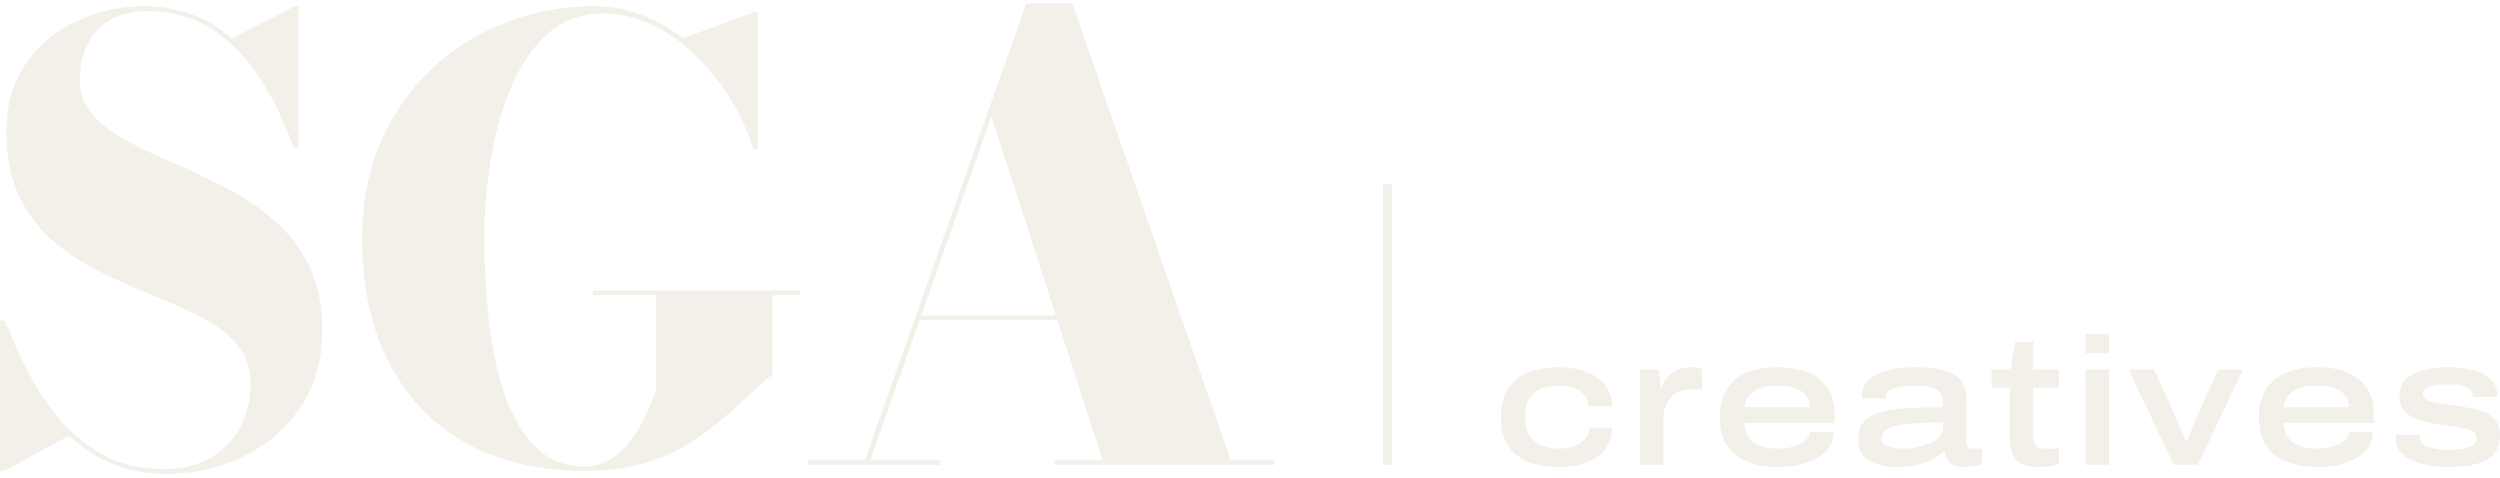
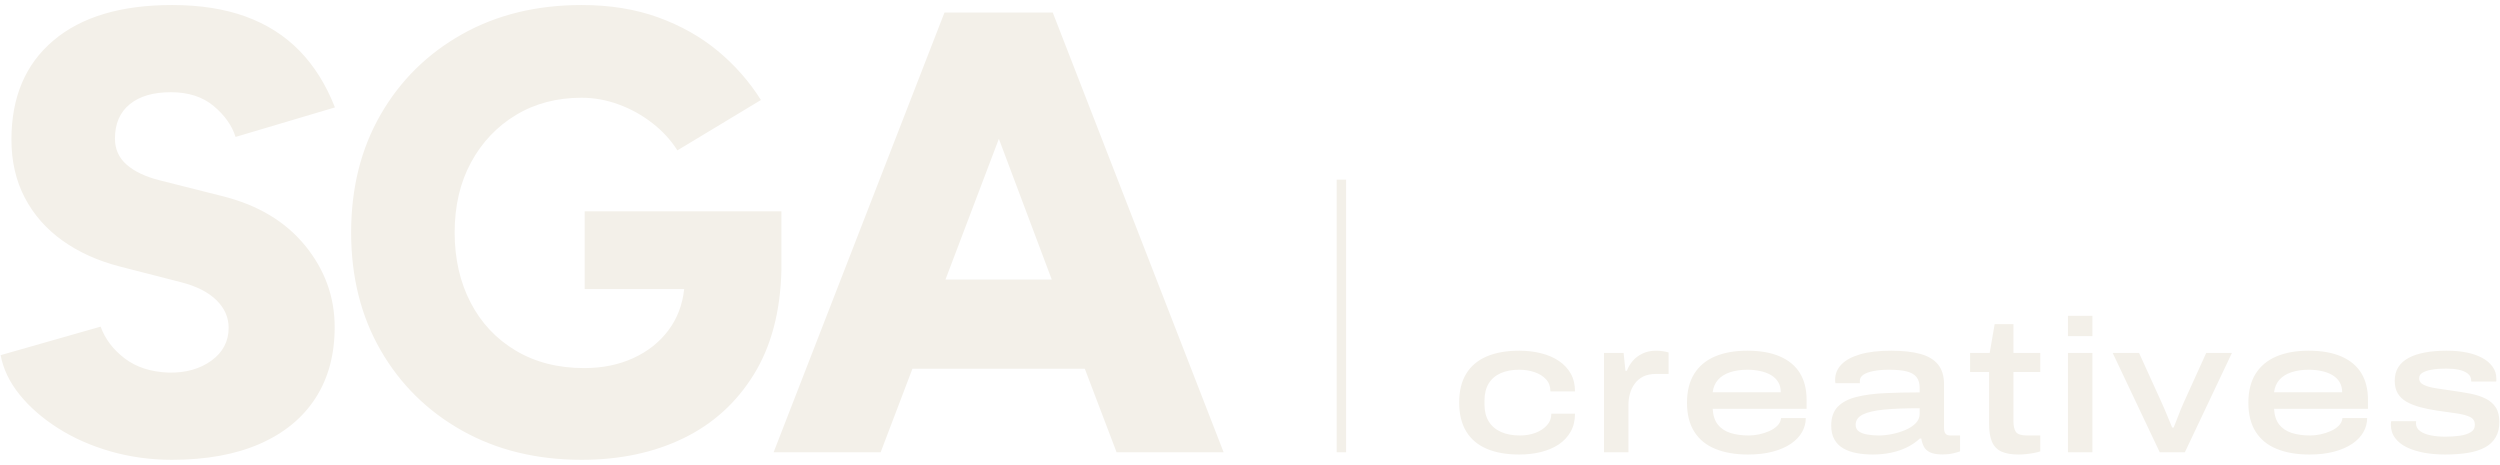
- <svg xmlns="http://www.w3.org/2000/svg" viewBox="0 0 414.34 79.00" width="414" height="79" role="img" aria-labelledby="t">
+ <svg xmlns="http://www.w3.org/2000/svg" viewBox="0 0 397.80 74.00" width="398" height="74" role="img" aria-labelledby="t">
  <g fill="#F3F0E9">
-     <path d="M27.5 78.48Q22.36 78.48 18.4 76.77Q14.44 75.06 11.46 72.17L0.71 78H0V53.1H0.81Q2.51 57.47 4.78 61.82Q7.04 66.17 10.16 69.77Q13.28 73.37 17.46 75.54Q21.63 77.71 27.16 77.71Q31.71 77.71 34.92 75.82Q38.13 73.93 39.82 70.74Q41.52 67.56 41.52 63.65Q41.52 59.73 39.32 57.12Q37.13 54.51 33.53 52.63Q29.93 50.75 25.61 49.02Q21.29 47.3 16.97 45.22Q12.65 43.15 9.06 40.14Q5.46 37.13 3.26 32.66Q1.07 28.2 1.07 21.7Q1.07 15.09 4.32 10.46Q7.57 5.83 12.81 3.42Q18.04 1 23.97 1Q28.25 1 31.88 2.37Q35.5 3.75 38.43 6.38L48.83 1H49.48V24.44H48.68Q46.21 17.64 42.82 12.55Q39.43 7.45 34.87 4.64Q30.3 1.83 24.35 1.83Q18.84 1.83 16.03 5.09Q13.21 8.35 13.21 13.12Q13.21 16.61 15.39 19.04Q17.58 21.48 21.15 23.38Q24.72 25.28 29.02 27.11Q33.32 28.94 37.61 31.17Q41.9 33.41 45.47 36.51Q49.04 39.61 51.23 44.05Q53.41 48.48 53.41 54.8Q53.41 62.04 49.88 67.35Q46.35 72.66 40.45 75.57Q34.55 78.48 27.5 78.48ZM98.26 48.12H132.58V48.89H128.04V61.97Q125 64.61 122.01 67.41Q119.01 70.2 115.52 72.61Q112.03 75.02 107.51 76.51Q102.99 78 96.89 78Q85.39 78 77.13 73.33Q68.88 68.67 64.44 60.03Q60 51.39 60 39.49Q60 30.6 63.1 23.48Q66.21 16.36 71.59 11.35Q76.97 6.34 83.87 3.67Q90.78 1 98.38 1Q102.45 1 106.23 2.41Q110 3.82 113.2 6.29L124.94 2H125.62V24.71H124.85Q123.74 20.95 121.43 17Q119.11 13.05 115.83 9.7Q112.55 6.35 108.48 4.27Q104.41 2.2 99.81 2.2Q94.67 2.2 90.96 5.42Q87.25 8.63 84.89 14.03Q82.53 19.43 81.4 26.04Q80.28 32.65 80.28 39.51Q80.28 46.3 81.02 53.02Q81.76 59.73 83.6 65.21Q85.45 70.68 88.69 73.97Q91.93 77.27 96.89 77.27Q99.34 77.27 101.26 76.02Q103.18 74.78 104.63 72.8Q106.08 70.82 107.1 68.61Q108.12 66.39 108.76 64.5V48.89H98.26ZM152.05 53V52.25H179.91V53ZM177.72 0.52 203.98 76.25H211.24V77H174.73V76.25H182.76L164.31 19.26L144.24 76.25H155.85V77H133.83V76.25H143.34L170.08 0.52Z" />
-     <rect x="229.24" y="30.50" width="1.5" height="46.50" />
-     <path d="M258.3 77.36Q255.25 77.36 253.11 76.44Q250.97 75.52 249.86 73.68Q248.74 71.83 248.74 69.08Q248.74 66.33 249.86 64.5Q250.97 62.67 253.11 61.75Q255.26 60.83 258.3 60.83Q260.16 60.83 261.78 61.24Q263.4 61.64 264.61 62.46Q265.83 63.28 266.51 64.49Q267.18 65.7 267.18 67.31H263.27Q263.27 66.16 262.58 65.4Q261.89 64.64 260.76 64.25Q259.63 63.86 258.3 63.86Q256.6 63.86 255.35 64.41Q254.11 64.96 253.44 66.05Q252.77 67.14 252.77 68.78V69.38Q252.77 71 253.45 72.1Q254.13 73.2 255.41 73.77Q256.68 74.33 258.43 74.33Q259.73 74.33 260.86 73.92Q261.99 73.5 262.7 72.72Q263.41 71.95 263.41 70.86H267.18Q267.18 72.5 266.49 73.72Q265.8 74.94 264.6 75.75Q263.39 76.55 261.77 76.96Q260.15 77.36 258.3 77.36ZM271.8 77V61.19H274.92L275.21 64.02H275.44Q275.75 63.2 276.36 62.47Q276.98 61.74 277.92 61.29Q278.87 60.83 280.1 60.83Q280.63 60.83 281.15 60.91Q281.67 60.98 282.08 61.12V64.53H280.11Q278.88 64.53 278.04 64.95Q277.19 65.38 276.68 66.1Q276.17 66.81 275.93 67.66Q275.69 68.51 275.69 69.38V77ZM294.73 77.36Q291.71 77.36 289.54 76.47Q287.36 75.59 286.19 73.76Q285.01 71.92 285.01 69.11Q285.01 66.35 286.16 64.51Q287.31 62.67 289.46 61.75Q291.62 60.83 294.6 60.83Q297.72 60.83 299.83 61.76Q301.94 62.68 303 64.42Q304.05 66.16 304.05 68.63V70.08H289.1Q289.18 71.63 289.9 72.57Q290.63 73.5 291.91 73.92Q293.18 74.33 294.86 74.33Q295.63 74.33 296.49 74.15Q297.35 73.97 298.11 73.63Q298.87 73.3 299.39 72.78Q299.91 72.27 299.99 71.56H303.92Q303.92 72.73 303.33 73.78Q302.73 74.84 301.56 75.64Q300.39 76.44 298.68 76.9Q296.96 77.36 294.73 77.36ZM289.1 67.45H299.94Q299.94 66.49 299.52 65.81Q299.1 65.13 298.36 64.7Q297.62 64.27 296.66 64.07Q295.7 63.86 294.63 63.86Q293.08 63.86 291.87 64.26Q290.66 64.66 289.95 65.46Q289.25 66.27 289.1 67.45ZM314.61 77.36Q313.21 77.36 312.01 77.13Q310.8 76.91 309.89 76.38Q308.98 75.86 308.48 74.97Q307.97 74.08 307.97 72.75Q307.97 70.82 309.03 69.74Q310.08 68.67 312.01 68.19Q313.93 67.71 316.49 67.59Q319.06 67.47 322.05 67.47V66.76Q322.05 65.67 321.55 65.03Q321.05 64.4 319.99 64.13Q318.92 63.86 317.17 63.86Q315.75 63.86 314.71 64.07Q313.67 64.27 313.1 64.65Q312.53 65.04 312.53 65.61V66.01H308.65Q308.62 65.89 308.6 65.76Q308.59 65.64 308.59 65.48Q308.59 64.07 309.59 63.03Q310.59 61.99 312.57 61.41Q314.55 60.83 317.51 60.83Q320.26 60.83 322.14 61.34Q324.02 61.85 324.98 63.02Q325.93 64.2 325.93 66.19V73.16Q325.93 73.74 326.16 74.03Q326.38 74.33 326.96 74.33H328.48V76.86Q328.15 76.99 327.38 77.17Q326.61 77.35 325.71 77.35Q324.43 77.35 323.72 77.02Q323.01 76.68 322.72 76.1Q322.42 75.52 322.31 74.81H322.08Q321.24 75.61 320.06 76.2Q318.88 76.78 317.49 77.07Q316.1 77.36 314.61 77.36ZM315.53 74.33Q316.54 74.33 317.67 74.1Q318.8 73.87 319.8 73.44Q320.81 73.01 321.43 72.37Q322.05 71.72 322.05 70.89V69.99Q318.62 69.99 316.35 70.21Q314.09 70.44 312.98 71Q311.86 71.57 311.86 72.63Q311.86 73.34 312.4 73.7Q312.94 74.06 313.79 74.19Q314.64 74.33 315.53 74.33ZM337.79 77.36Q336.13 77.36 335.09 76.9Q334.05 76.43 333.58 75.35Q333.1 74.27 333.1 72.41V64.22H330.08V61.19H333.2L334 56.6H336.98V61.19H341.25V64.22H336.98V72.07Q336.98 73.19 337.37 73.76Q337.77 74.33 339.16 74.33H341.25V76.86Q340.84 77.01 340.2 77.12Q339.57 77.24 338.93 77.3Q338.29 77.36 337.79 77.36ZM345.66 58.51V55.28H349.55V58.51ZM345.66 77V61.19H349.55V77ZM360.27 77 352.78 61.19H356.98L360.54 69.02Q360.75 69.47 361.06 70.2Q361.36 70.93 361.69 71.69Q362.01 72.45 362.25 73.06H362.49Q362.73 72.46 363.02 71.71Q363.31 70.96 363.6 70.23Q363.9 69.49 364.12 69.02L367.67 61.19H371.76L364.27 77ZM384.1 77.36Q381.08 77.36 378.91 76.47Q376.73 75.59 375.56 73.76Q374.38 71.92 374.38 69.11Q374.38 66.35 375.53 64.51Q376.68 62.67 378.83 61.75Q380.99 60.83 383.97 60.83Q387.09 60.83 389.2 61.76Q391.31 62.68 392.37 64.42Q393.42 66.16 393.42 68.63V70.08H378.47Q378.55 71.63 379.27 72.57Q380 73.5 381.28 73.92Q382.55 74.33 384.23 74.33Q385 74.33 385.86 74.15Q386.72 73.97 387.48 73.63Q388.24 73.3 388.76 72.78Q389.28 72.27 389.36 71.56H393.29Q393.29 72.73 392.7 73.78Q392.1 74.84 390.93 75.64Q389.76 76.44 388.05 76.9Q386.33 77.36 384.1 77.36ZM378.47 67.45H389.31Q389.31 66.49 388.89 65.81Q388.47 65.13 387.73 64.7Q386.99 64.27 386.03 64.07Q385.07 63.86 384 63.86Q382.45 63.86 381.24 64.26Q380.03 64.66 379.32 65.46Q378.62 66.27 378.47 67.45ZM405.69 77.36Q403.95 77.36 402.38 77.08Q400.81 76.79 399.62 76.22Q398.43 75.65 397.75 74.74Q397.06 73.83 397.06 72.58Q397.06 72.43 397.08 72.3Q397.09 72.18 397.12 72.06H401.09Q401.09 72.09 401.08 72.19Q401.06 72.28 401.06 72.35Q401.06 73.16 401.73 73.64Q402.4 74.12 403.47 74.32Q404.53 74.52 405.72 74.52Q406.93 74.52 408.02 74.37Q409.1 74.22 409.77 73.81Q410.45 73.41 410.45 72.62Q410.45 71.79 409.73 71.41Q409.01 71.04 407.66 70.83Q406.3 70.63 404.37 70.36Q402.91 70.14 401.7 69.81Q400.48 69.48 399.57 68.96Q398.65 68.44 398.17 67.62Q397.68 66.81 397.68 65.62Q397.68 64.37 398.24 63.47Q398.8 62.57 399.87 61.99Q400.93 61.41 402.47 61.12Q404.01 60.83 405.96 60.83Q407.71 60.83 409.14 61.12Q410.58 61.41 411.63 61.99Q412.68 62.56 413.27 63.4Q413.86 64.23 413.86 65.29Q413.86 65.41 413.86 65.51Q413.86 65.62 413.83 65.74H409.86V65.62Q409.86 64.89 409.31 64.47Q408.75 64.05 407.87 63.86Q406.98 63.68 405.94 63.68Q405.52 63.68 404.79 63.71Q404.06 63.75 403.32 63.9Q402.58 64.05 402.08 64.36Q401.57 64.66 401.57 65.23Q401.57 65.93 402.32 66.28Q403.07 66.64 404.29 66.82Q405.5 67 406.91 67.21Q408.42 67.42 409.78 67.68Q411.13 67.95 412.15 68.46Q413.17 68.96 413.75 69.84Q414.34 70.73 414.34 72.16Q414.34 73.61 413.76 74.6Q413.19 75.6 412.08 76.21Q410.98 76.82 409.37 77.09Q407.76 77.36 405.69 77.36Z" />
+     <path d="M27.28 73.2Q22.18 73.2 17.53 71.87Q12.88 70.54 9.16 68.18Q5.44 65.82 3.03 62.84Q0.62 59.86 0 56.54L15.92 52Q16.98 54.94 19.74 57.05Q22.5 59.16 26.74 59.32Q30.82 59.4 33.56 57.41Q36.3 55.42 36.3 52.18Q36.3 49.7 34.36 47.79Q32.42 45.88 28.76 44.94L18.94 42.42Q13.7 41.06 9.83 38.29Q5.96 35.52 3.84 31.46Q1.72 27.4 1.72 22.22Q1.72 12.1 8.4 6.45Q15.08 0.8 27.3 0.8Q33.96 0.8 39 2.63Q44.04 4.46 47.57 8.07Q51.1 11.68 53.22 17.1L37.4 21.8Q36.56 19.1 33.93 16.89Q31.3 14.68 27.1 14.68Q22.9 14.68 20.55 16.6Q18.2 18.52 18.2 22.06Q18.2 24.6 20.08 26.23Q21.96 27.86 25.3 28.7L35.2 31.2Q43.72 33.3 48.45 39.07Q53.18 44.84 53.18 52.08Q53.18 58.66 50.12 63.39Q47.06 68.12 41.26 70.66Q35.46 73.2 27.28 73.2ZM92.5 73.2Q81.74 73.2 73.46 68.55Q65.18 63.9 60.49 55.75Q55.8 47.6 55.8 37.02Q55.8 26.4 60.49 18.25Q65.18 10.1 73.46 5.45Q81.74 0.8 92.5 0.8Q99.24 0.8 104.66 2.76Q110.08 4.72 114.17 8.11Q118.26 11.5 121.04 15.92L107.74 23.94Q106.18 21.48 103.73 19.58Q101.28 17.68 98.37 16.62Q95.46 15.56 92.5 15.56Q86.6 15.56 82.05 18.3Q77.5 21.04 74.89 25.85Q72.28 30.66 72.28 37.02Q72.28 43.26 74.81 48.15Q77.34 53.04 82.01 55.82Q86.68 58.6 92.9 58.6Q97.24 58.6 100.7 57.02Q104.16 55.44 106.29 52.61Q108.42 49.78 108.82 46.02H92.98V33.64H124.3V43.06Q124.06 52.9 119.9 59.63Q115.74 66.36 108.68 69.78Q101.62 73.2 92.5 73.2ZM123.06 72 150.26 2H167.5L194.7 72H177.66L172.6 58.7H145.16L140.1 72ZM150.42 44.5H167.34L158.92 22.1Z" />
+     <rect x="212.70" y="28.60" width="1.5" height="43.40" />
+     <path d="M241.76 72.36Q238.71 72.36 236.57 71.44Q234.43 70.52 233.32 68.68Q232.2 66.83 232.2 64.08Q232.2 61.33 233.32 59.5Q234.43 57.67 236.57 56.75Q238.72 55.83 241.76 55.83Q243.62 55.83 245.24 56.24Q246.86 56.64 248.07 57.46Q249.29 58.28 249.97 59.49Q250.64 60.7 250.64 62.31H246.73Q246.73 61.16 246.04 60.4Q245.35 59.64 244.21 59.25Q243.08 58.86 241.76 58.86Q240.06 58.86 238.81 59.41Q237.57 59.96 236.9 61.05Q236.23 62.14 236.23 63.78V64.38Q236.23 66 236.91 67.1Q237.59 68.2 238.87 68.77Q240.14 69.33 241.89 69.33Q243.19 69.33 244.32 68.92Q245.45 68.5 246.16 67.72Q246.87 66.95 246.87 65.86H250.64Q250.64 67.5 249.95 68.72Q249.26 69.94 248.06 70.75Q246.85 71.55 245.23 71.96Q243.61 72.36 241.76 72.36ZM255.26 72V56.19H258.38L258.67 59.02H258.9Q259.21 58.2 259.82 57.47Q260.44 56.74 261.38 56.29Q262.33 55.83 263.55 55.83Q264.09 55.83 264.61 55.91Q265.13 55.98 265.54 56.12V59.53H263.57Q262.34 59.53 261.49 59.95Q260.65 60.38 260.14 61.1Q259.62 61.81 259.39 62.66Q259.15 63.51 259.15 64.38V72ZM278.19 72.36Q275.17 72.36 273 71.47Q270.82 70.59 269.65 68.76Q268.47 66.92 268.47 64.11Q268.47 61.35 269.62 59.51Q270.77 57.67 272.92 56.75Q275.08 55.83 278.06 55.83Q281.18 55.83 283.29 56.76Q285.4 57.68 286.46 59.42Q287.51 61.16 287.51 63.63V65.08H272.56Q272.64 66.63 273.36 67.57Q274.09 68.5 275.36 68.92Q276.64 69.33 278.32 69.33Q279.09 69.33 279.95 69.15Q280.8 68.97 281.57 68.63Q282.33 68.3 282.85 67.78Q283.37 67.27 283.45 66.56H287.38Q287.38 67.73 286.79 68.78Q286.19 69.84 285.02 70.64Q283.85 71.44 282.13 71.9Q280.42 72.36 278.19 72.36ZM272.56 62.45H283.4Q283.4 61.49 282.98 60.81Q282.56 60.13 281.82 59.7Q281.08 59.27 280.12 59.07Q279.16 58.86 278.09 58.86Q276.54 58.86 275.33 59.26Q274.12 59.66 273.41 60.46Q272.7 61.27 272.56 62.45ZM298.07 72.36Q296.67 72.36 295.47 72.13Q294.26 71.91 293.35 71.38Q292.44 70.86 291.94 69.97Q291.43 69.08 291.43 67.75Q291.43 65.82 292.48 64.74Q293.54 63.67 295.46 63.19Q297.39 62.71 299.95 62.59Q302.52 62.47 305.51 62.47V61.76Q305.51 60.67 305.01 60.03Q304.51 59.4 303.45 59.13Q302.38 58.86 300.63 58.86Q299.21 58.86 298.17 59.07Q297.13 59.27 296.56 59.65Q295.99 60.04 295.99 60.61V61.01H292.11Q292.08 60.89 292.06 60.76Q292.05 60.64 292.05 60.48Q292.05 59.07 293.05 58.03Q294.05 56.99 296.03 56.41Q298.01 55.83 300.97 55.83Q303.72 55.83 305.6 56.34Q307.48 56.85 308.43 58.02Q309.39 59.2 309.39 61.19V68.16Q309.39 68.74 309.62 69.03Q309.84 69.33 310.42 69.33H311.94V71.86Q311.61 71.99 310.84 72.17Q310.07 72.35 309.17 72.35Q307.88 72.35 307.18 72.02Q306.47 71.68 306.18 71.1Q305.88 70.52 305.77 69.81H305.54Q304.7 70.61 303.52 71.2Q302.34 71.78 300.95 72.07Q299.56 72.36 298.07 72.36ZM298.99 69.33Q300 69.33 301.13 69.1Q302.26 68.87 303.26 68.44Q304.27 68.01 304.89 67.37Q305.51 66.72 305.51 65.89V64.99Q302.07 64.99 299.81 65.21Q297.55 65.44 296.44 66Q295.32 66.57 295.32 67.63Q295.32 68.34 295.86 68.7Q296.4 69.06 297.25 69.19Q298.1 69.33 298.99 69.33ZM321.24 72.36Q319.59 72.36 318.55 71.9Q317.51 71.43 317.03 70.35Q316.56 69.27 316.56 67.41V59.22H313.54V56.19H316.66L317.45 51.6H320.44V56.19H324.71V59.22H320.44V67.07Q320.44 68.19 320.83 68.76Q321.23 69.33 322.62 69.33H324.71V71.86Q324.29 72.01 323.66 72.12Q323.03 72.24 322.39 72.3Q321.75 72.36 321.24 72.36ZM329.12 53.51V50.28H333.01V53.51ZM329.12 72V56.19H333.01V72ZM343.73 72 336.24 56.19H340.44L344 64.02Q344.21 64.47 344.52 65.2Q344.82 65.93 345.14 66.69Q345.47 67.45 345.71 68.06H345.95Q346.19 67.46 346.48 66.71Q346.77 65.96 347.06 65.23Q347.36 64.49 347.58 64.02L351.13 56.19H355.22L347.73 72ZM367.56 72.36Q364.54 72.36 362.37 71.47Q360.19 70.59 359.02 68.76Q357.84 66.92 357.84 64.11Q357.84 61.35 358.99 59.51Q360.14 57.67 362.29 56.75Q364.45 55.83 367.43 55.83Q370.55 55.83 372.66 56.76Q374.77 57.68 375.83 59.42Q376.88 61.16 376.88 63.63V65.08H361.93Q362.01 66.63 362.73 67.57Q363.46 68.5 364.73 68.92Q366.01 69.33 367.69 69.33Q368.46 69.33 369.32 69.15Q370.17 68.97 370.94 68.63Q371.7 68.3 372.22 67.78Q372.74 67.27 372.82 66.56H376.75Q376.75 67.73 376.16 68.78Q375.56 69.84 374.39 70.64Q373.22 71.44 371.5 71.9Q369.79 72.36 367.56 72.36ZM361.93 62.45H372.77Q372.77 61.49 372.35 60.81Q371.93 60.13 371.19 59.7Q370.45 59.27 369.49 59.07Q368.53 58.86 367.46 58.86Q365.91 58.86 364.7 59.26Q363.49 59.66 362.78 60.46Q362.07 61.27 361.93 62.45ZM389.15 72.36Q387.41 72.36 385.84 72.08Q384.27 71.79 383.08 71.22Q381.89 70.65 381.21 69.74Q380.52 68.83 380.52 67.58Q380.52 67.43 380.54 67.3Q380.55 67.18 380.58 67.06H384.55Q384.55 67.09 384.54 67.19Q384.52 67.28 384.52 67.35Q384.52 68.16 385.19 68.64Q385.86 69.12 386.93 69.32Q387.99 69.52 389.18 69.52Q390.39 69.52 391.48 69.37Q392.56 69.22 393.23 68.81Q393.9 68.41 393.9 67.62Q393.9 66.79 393.19 66.41Q392.47 66.04 391.12 65.83Q389.76 65.63 387.83 65.36Q386.37 65.14 385.15 64.81Q383.93 64.48 383.02 63.96Q382.11 63.44 381.62 62.62Q381.14 61.81 381.14 60.62Q381.14 59.37 381.7 58.47Q382.26 57.57 383.33 56.99Q384.39 56.41 385.93 56.12Q387.47 55.83 389.42 55.83Q391.17 55.83 392.6 56.12Q394.03 56.41 395.09 56.99Q396.14 57.56 396.73 58.4Q397.32 59.23 397.32 60.29Q397.32 60.41 397.32 60.51Q397.32 60.62 397.29 60.74H393.32V60.62Q393.32 59.89 392.76 59.47Q392.21 59.05 391.32 58.86Q390.44 58.68 389.4 58.68Q388.98 58.68 388.25 58.71Q387.52 58.75 386.78 58.9Q386.04 59.05 385.53 59.36Q385.03 59.66 385.03 60.23Q385.03 60.93 385.78 61.28Q386.53 61.64 387.75 61.82Q388.96 62 390.37 62.21Q391.88 62.42 393.24 62.68Q394.59 62.95 395.61 63.46Q396.63 63.96 397.21 64.84Q397.8 65.73 397.8 67.16Q397.8 68.61 397.22 69.6Q396.65 70.6 395.54 71.21Q394.43 71.82 392.83 72.09Q391.22 72.36 389.15 72.36Z" />
  </g>
</svg>
